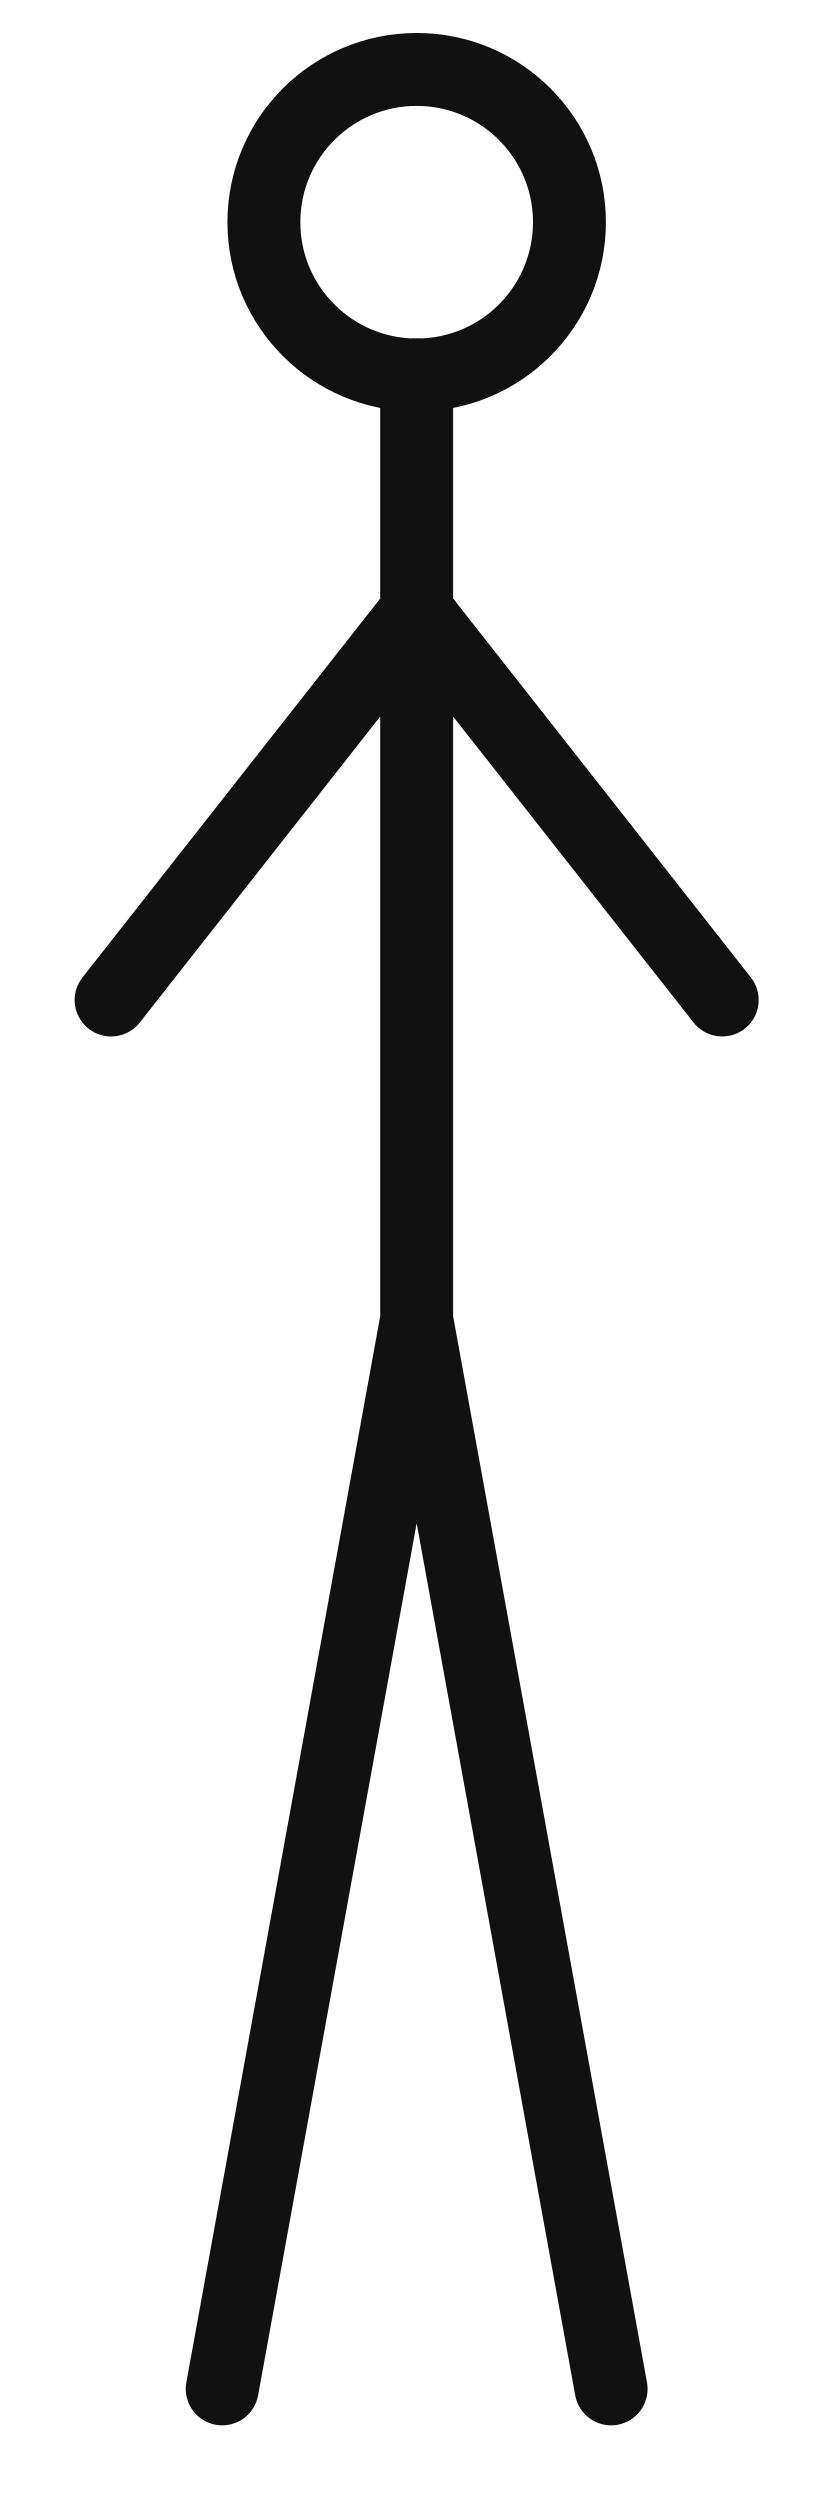
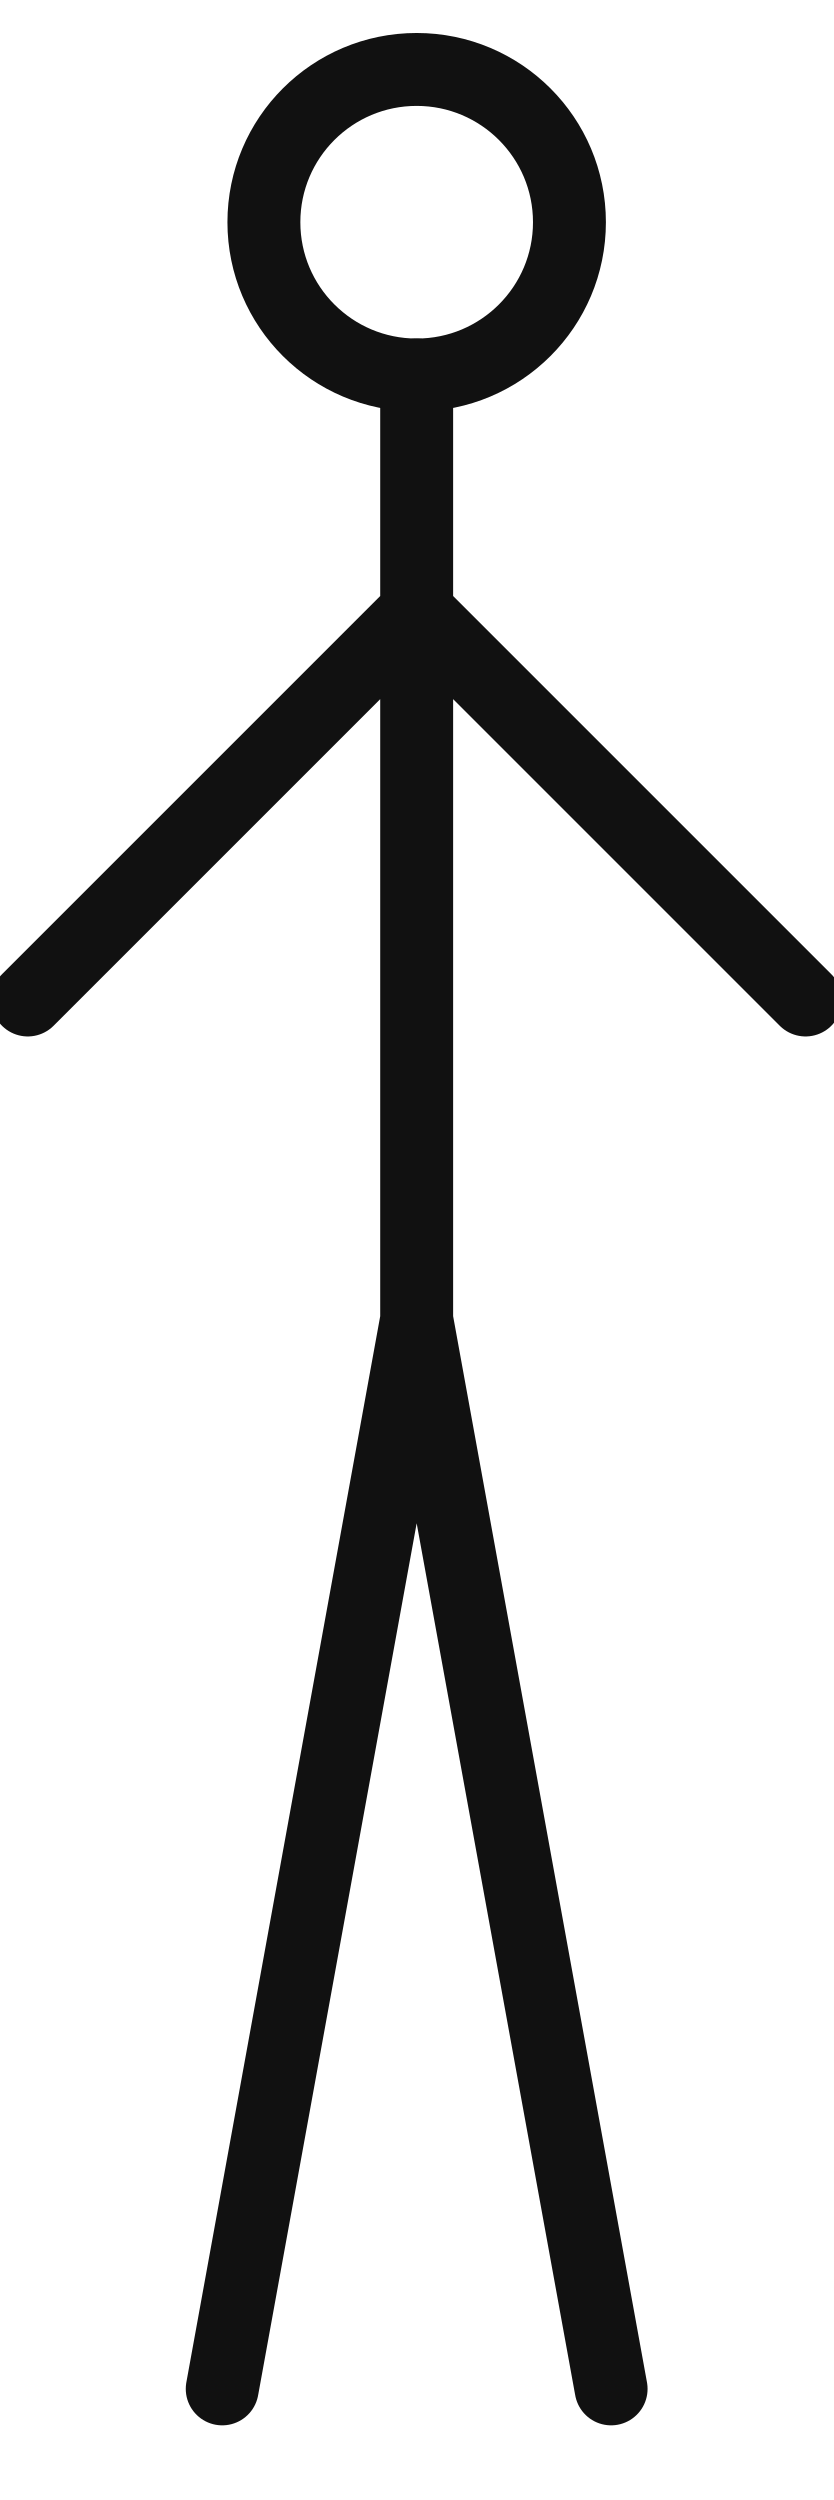
<svg xmlns="http://www.w3.org/2000/svg" viewBox="0 0 60 180" width="60" height="180">
  <circle fill="none" stroke="#111111" stroke-width="5.25" stroke-linecap="round" stroke-linejoin="round" cx="30" cy="16" r="11" />
-   <path fill="none" stroke="#111111" stroke-width="5.25" stroke-linecap="round" stroke-linejoin="round" d="M30 27 L30 95 M30 44 L8 72 M30 44 L52 72 M30 95 L16 172 M30 95 L44 172" />
+   <path fill="none" stroke="#111111" stroke-width="5.25" stroke-linecap="round" stroke-linejoin="round" d="M30 27 L30 95 M30 44 L2 72 M30 44 L58 72 M30 95 L16 172 M30 95 L44 172" />
</svg>
